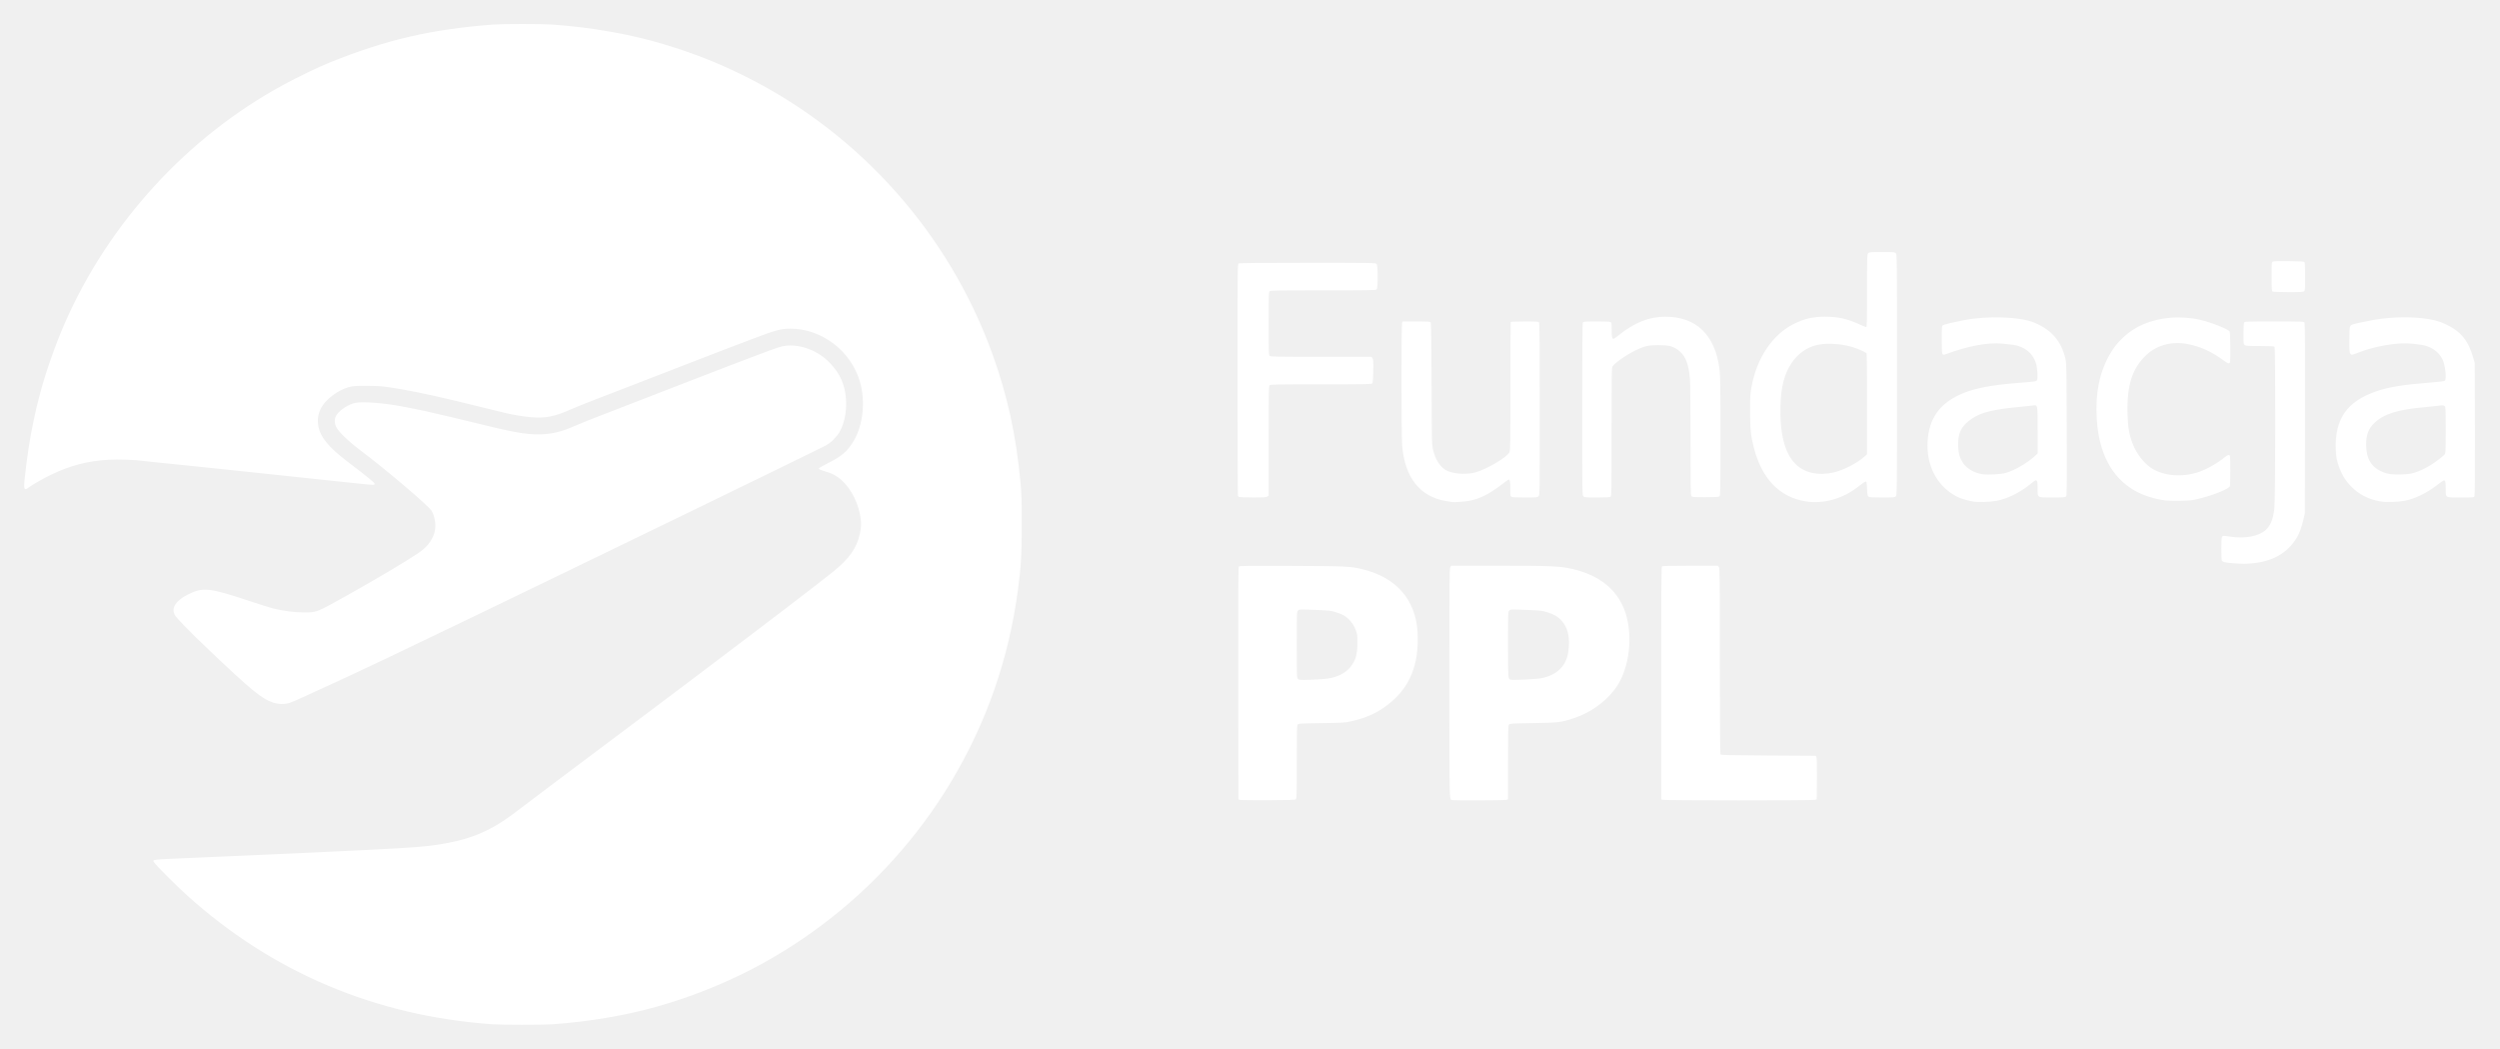
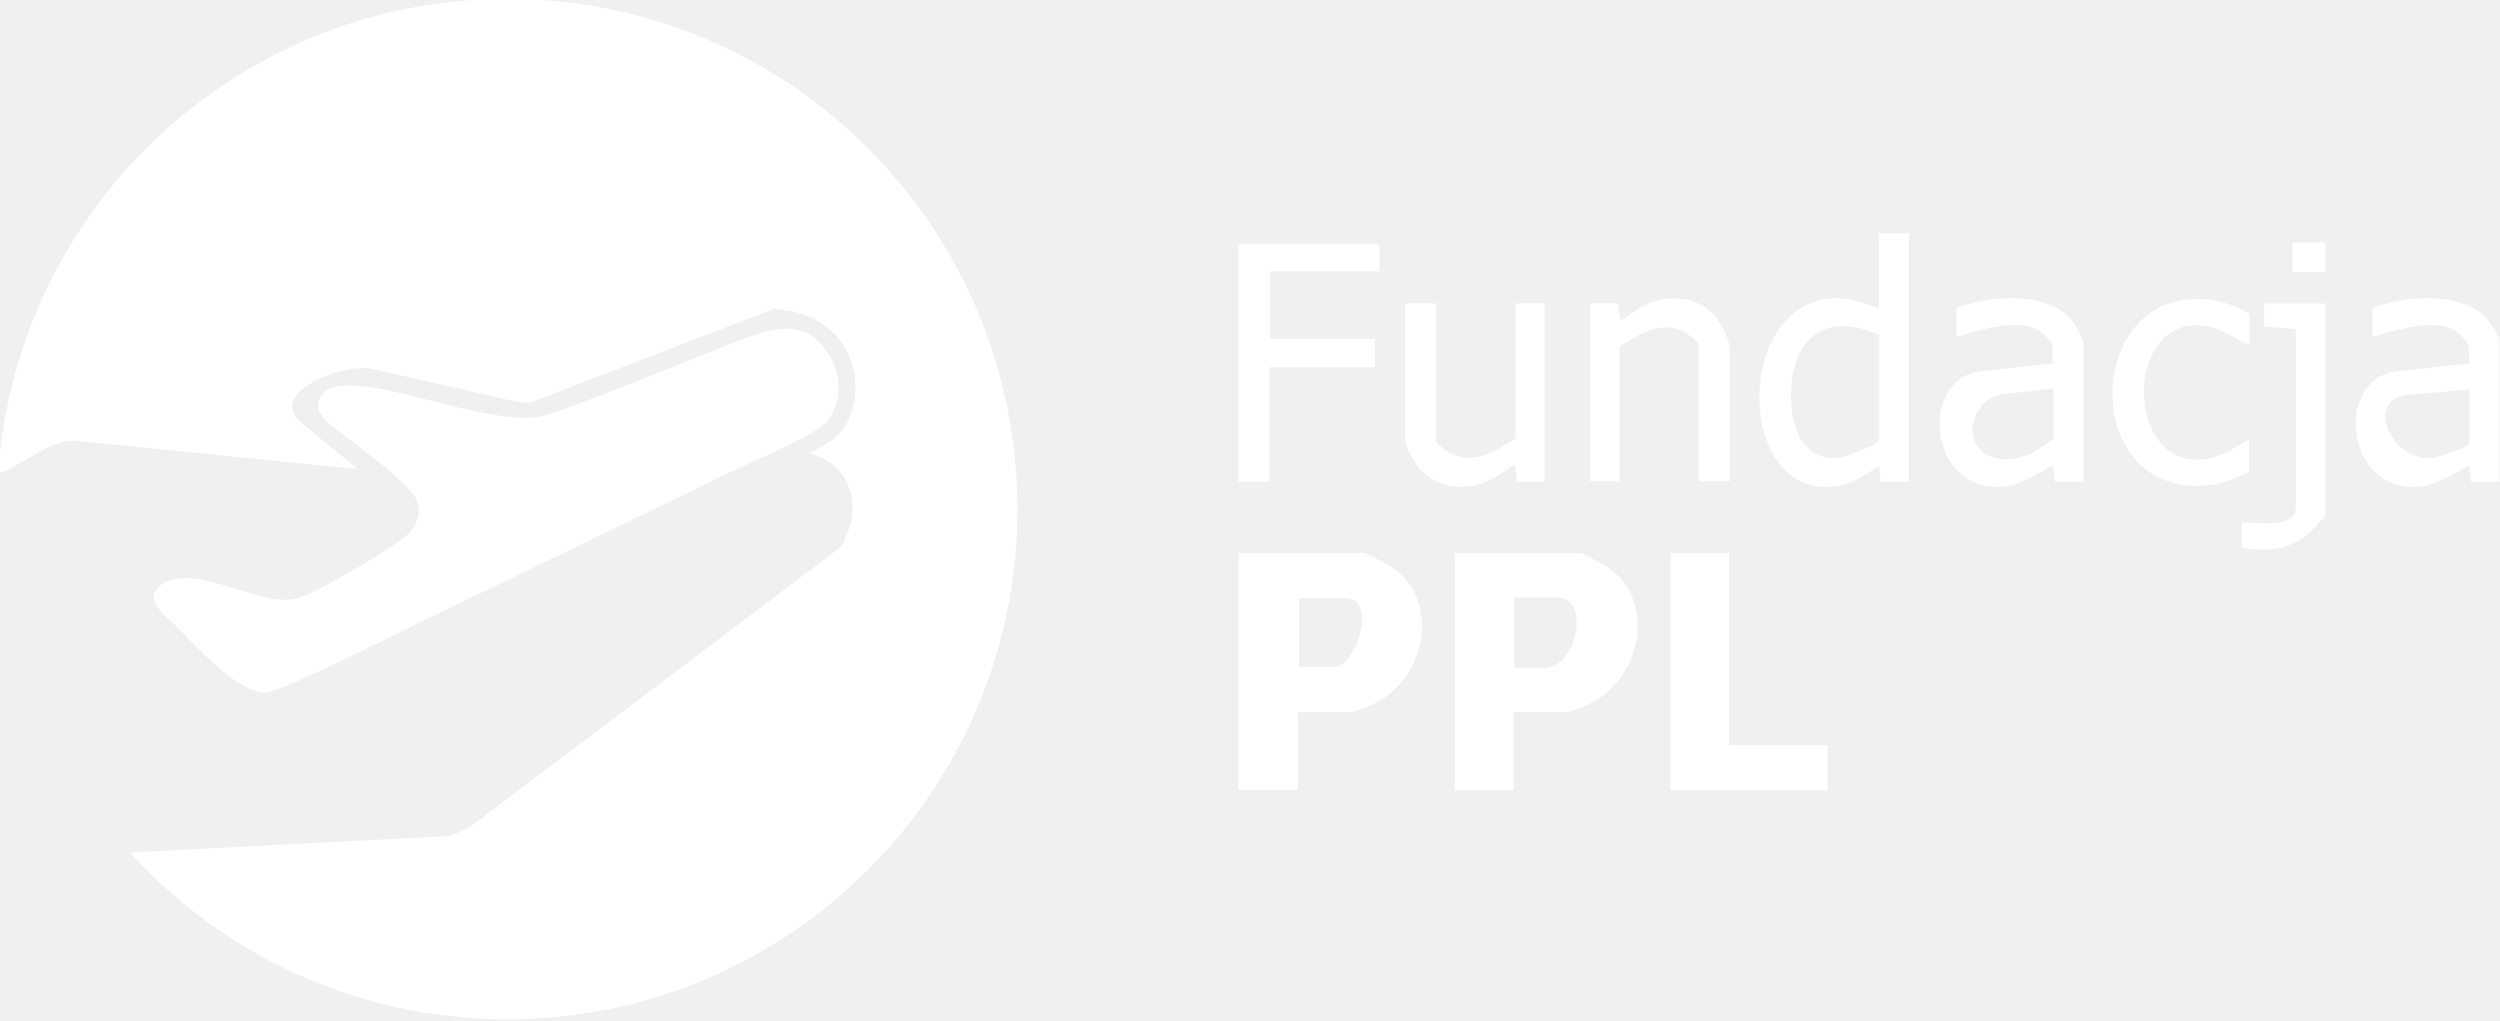
- <svg xmlns="http://www.w3.org/2000/svg" width="1044" height="438" viewBox="0 0 1044 438">
-   <path fill="#FFFFFF" fill-rule="evenodd" d="M205.50,427.73C156.68,424.20 113.75,406.03 77.99,373.76C73.69,369.87 65.13,361.31 64.33,360.09C63.56,358.91 63.02,358.98 80.00,358.26C83.51,358.11 88.85,357.88 91.88,357.74C100.07,357.38 108.19,357.02 114.50,356.75C117.59,356.61 122.49,356.39 125.38,356.26C128.26,356.12 133.16,355.89 136.25,355.75C163.12,354.51 173.69,353.89 178.88,353.26C195.40,351.27 204.48,347.66 216.50,338.31C218.36,336.87 224.99,331.86 231.25,327.18C248.32,314.41 275.96,293.66 281.62,289.38C284.38,287.30 290.34,282.80 294.88,279.38C320.48,260.08 341.54,243.99 347.80,238.95C354.95,233.17 357.99,228.85 359.28,222.63C359.87,219.75 359.87,217.88 359.27,214.82C358.00,208.35 354.31,202.18 349.94,199.21C348.14,197.99 347.26,197.60 344.38,196.75C343.01,196.35 342.10,195.95 342.06,195.73C342.01,195.50 343.35,194.69 346.06,193.33C351.81,190.43 354.19,188.34 356.76,183.91C360.57,177.35 361.58,167.67 359.31,159.62C355.64,146.66 343.38,137.23 330.25,137.26C326.13,137.26 324.13,137.81 314.12,141.63C310.90,142.86 309.83,143.26 307.88,144.00C307.19,144.25 306.01,144.70 305.25,145.00C304.49,145.30 303.31,145.74 302.62,146.00C301.94,146.25 299.46,147.21 297.12,148.12C294.79,149.03 290.85,150.55 288.38,151.50C284.29,153.07 280.08,154.70 272.75,157.55C271.31,158.11 269.62,158.76 269.00,159.00C262.27,161.59 260.03,162.46 256.38,163.88C254.04,164.78 250.94,165.98 249.50,166.53C244.71,168.37 240.15,170.20 238.39,170.99C231.73,173.98 227.88,174.73 221.80,174.23C218.76,173.98 214.06,173.19 210.88,172.40C207.89,171.65 193.81,168.21 191.25,167.60C189.81,167.26 187.95,166.82 187.12,166.62C178.53,164.56 169.50,162.76 162.38,161.70C159.40,161.26 157.49,161.14 153.12,161.14C148.11,161.13 147.45,161.18 145.62,161.70C143.41,162.34 141.20,163.47 139.05,165.05C134.17,168.66 132.13,172.97 132.98,177.87C133.79,182.51 137.22,186.71 145.12,192.73C153.81,199.35 156.50,201.55 156.50,202.02C156.50,202.63 156.38,202.63 150.38,202.00C147.76,201.72 143.99,201.33 142.00,201.12C140.01,200.92 136.86,200.59 135.00,200.38C133.14,200.18 129.46,199.78 126.81,199.51C124.17,199.23 119.83,198.77 117.19,198.49C114.54,198.22 110.86,197.82 109.00,197.62C107.14,197.41 103.99,197.08 102.00,196.88C100.01,196.67 97.31,196.39 96.00,196.25C94.69,196.11 91.43,195.77 88.75,195.49C86.07,195.22 81.79,194.77 79.25,194.50C69.71,193.49 65.07,193.02 63.25,192.87C62.22,192.78 60.70,192.61 59.87,192.49C56.72,192.01 49.38,191.77 45.25,192.00C36.67,192.49 29.36,194.39 21.50,198.17C17.88,199.91 13.64,202.33 11.85,203.67C10.18,204.93 9.85,204.30 10.23,200.61C11.21,191.29 12.43,183.24 13.97,176.00C15.15,170.42 15.31,169.77 16.83,164.00C19.13,155.34 23.17,143.88 27.05,135.00C45.43,93.01 78.26,57.23 118.38,35.44C124.47,32.13 133.26,27.90 138.00,26.00C161.54,16.55 180.25,12.22 206.00,10.25C210.00,9.95 226.38,9.95 230.62,10.25C247.44,11.46 263.64,14.32 277.38,18.50C290.62,22.53 300.19,26.33 311.79,32.13C359.37,55.94 396.55,97.79 414.61,147.88C420.89,165.29 424.46,181.56 426.30,201.25C426.78,206.34 426.85,208.71 426.85,219.00C426.85,231.54 426.56,236.60 425.25,246.38C421.40,275.20 412.11,301.83 397.31,326.50C383.34,349.77 364.89,370.19 343.12,386.48C322.34,402.04 299.60,413.24 274.12,420.45C261.29,424.09 246.07,426.64 230.62,427.75C226.83,428.02 209.33,428.01 205.50,427.73ZM518.00,334.03L517.38,333.85L517.31,285.39C517.26,248.67 517.32,236.84 517.54,236.58C517.79,236.28 521.11,236.24 539.73,236.32C563.06,236.42 564.01,236.47 569.25,237.73C583.23,241.09 591.45,250.47 592.20,263.91C592.96,277.62 588.96,287.31 579.62,294.41C574.99,297.92 570.67,299.83 564.08,301.30C561.87,301.79 560.65,301.86 552.04,301.98C542.93,302.12 542.44,302.15 542.10,302.61C541.81,303.02 541.75,305.57 541.75,318.27C541.75,332.07 541.71,333.47 541.34,333.78C541.00,334.06 538.81,334.13 529.77,334.17C523.64,334.19 518.34,334.13 518.00,334.03ZM606.50,334.08C605.47,333.71 605.50,335.23 605.50,285.26C605.50,242.31 605.54,237.30 605.89,236.81L606.28,236.25L626.51,236.25C648.45,236.25 651.57,236.39 657.00,237.63C665.09,239.48 671.27,243.17 675.24,248.51C677.91,252.10 679.48,256.02 680.26,261.00C681.78,270.78 679.47,281.58 674.47,288.04C670.31,293.40 664.30,297.64 657.70,299.84C652.21,301.68 651.20,301.81 640.42,301.97C631.19,302.12 630.69,302.15 630.35,302.61C630.06,303.02 630.00,305.59 630.00,318.43L630.00,333.76L629.36,334.01C628.69,334.26 607.20,334.33 606.50,334.08ZM694.56,333.99L694.00,333.77L694.00,285.31C694.00,247.95 694.07,236.78 694.30,236.55C694.52,236.33 697.50,236.25 706.16,236.25L717.72,236.25L718.11,236.81C718.46,237.30 718.50,241.44 718.50,275.99C718.51,299.90 718.60,314.77 718.74,315.00C718.95,315.33 721.55,315.39 738.80,315.50L758.62,315.62L758.87,316.25C759.03,316.64 759.10,320.02 759.05,325.32L758.98,333.77L758.35,334.01C757.53,334.32 695.34,334.31 694.56,333.99ZM114.12,293.40C109.36,291.82 105.13,288.36 87.25,271.37C79.12,263.64 73.65,258.03 73.00,256.74C71.54,253.88 73.43,250.88 78.25,248.39C84.65,245.10 87.31,245.36 104.17,250.98C108.27,252.35 112.77,253.75 114.17,254.11C118.16,255.12 123.11,255.75 126.96,255.75C132.38,255.75 132.15,255.84 145.25,248.51C157.29,241.77 169.56,234.48 174.43,231.19C178.24,228.62 180.26,226.16 181.40,222.75C182.32,219.97 181.83,215.79 180.29,213.30C178.94,211.12 160.93,195.83 150.50,188.01C145.71,184.42 141.39,180.26 140.49,178.38C139.60,176.53 139.65,174.65 140.63,173.24C142.11,171.09 145.68,168.81 148.45,168.23C151.37,167.62 160.05,168.27 167.50,169.65C171.18,170.34 175.81,171.25 177.62,171.66C184.62,173.23 193.26,175.28 202.75,177.61C216.58,181.02 221.99,181.80 227.98,181.25C232.34,180.85 235.44,179.96 240.99,177.51C242.30,176.93 244.38,176.07 245.62,175.59C246.86,175.11 248.55,174.45 249.38,174.13C250.70,173.61 252.49,172.92 260.00,170.01C261.03,169.61 262.94,168.87 264.25,168.37C265.56,167.87 267.30,167.19 268.12,166.87C268.95,166.55 270.98,165.76 272.62,165.13C274.27,164.49 276.75,163.53 278.12,162.99C284.39,160.55 288.02,159.14 289.75,158.49C290.78,158.10 292.47,157.45 293.50,157.05C294.53,156.65 297.06,155.67 299.12,154.88C301.19,154.08 303.44,153.22 304.12,152.95C304.81,152.68 305.94,152.25 306.62,152.00C307.31,151.74 309.23,151.01 310.88,150.37C319.34,147.09 325.06,145.02 326.67,144.66C332.75,143.28 340.56,145.72 345.69,150.59C349.96,154.65 352.28,158.86 353.13,164.12C354.08,169.95 353.15,176.14 350.69,180.50C350.26,181.26 349.11,182.66 348.14,183.63C346.71,185.05 345.85,185.64 343.62,186.73C336.80,190.09 324.33,196.20 321.38,197.62C319.59,198.49 315.65,200.40 312.62,201.87C309.60,203.35 305.55,205.32 303.62,206.25C301.70,207.18 297.43,209.26 294.12,210.88C290.82,212.49 287.11,214.29 285.88,214.88C284.64,215.46 280.38,217.53 276.41,219.47C272.44,221.41 269.16,223.00 269.13,223.00C269.09,223.00 265.38,224.80 260.88,227.00C256.38,229.20 252.67,231.00 252.64,231.00C252.60,231.00 249.35,232.57 245.41,234.49C241.48,236.42 237.55,238.32 236.69,238.72C235.83,239.12 232.10,240.93 228.40,242.73C224.71,244.53 221.65,246.00 221.62,246.00C221.59,246.00 218.65,247.42 215.09,249.15C211.54,250.89 207.72,252.73 206.62,253.25C205.53,253.77 202.49,255.23 199.88,256.50C197.26,257.77 194.11,259.29 192.88,259.88C191.64,260.46 188.99,261.73 187.00,262.69C179.85,266.14 164.32,273.59 161.75,274.81C150.71,280.05 140.74,284.70 135.88,286.88C132.71,288.29 128.45,290.25 126.40,291.22C124.35,292.20 121.95,293.23 121.06,293.50C118.87,294.18 116.37,294.14 114.12,293.40ZM554.80,283.36C558.93,282.69 562.11,281.06 564.11,278.60C566.36,275.84 567.06,273.42 567.07,268.38C567.07,265.20 567.01,264.72 566.42,263.18C565.63,261.14 564.68,259.71 563.18,258.32C561.79,257.05 560.74,256.50 558.00,255.63C556.11,255.03 555.28,254.94 550.50,254.74C542.77,254.42 542.83,254.42 542.25,255.00C541.76,255.49 541.75,255.83 541.75,269.25C541.75,282.71 541.76,283.01 542.25,283.50C542.74,283.99 542.97,284.00 547.69,283.86C550.41,283.78 553.60,283.55 554.80,283.36ZM643.84,283.23C650.30,282.02 654.28,278.19 655.16,272.38C656.08,266.21 655.05,261.82 651.92,258.70C650.51,257.29 649.17,256.56 646.25,255.63C644.36,255.03 643.53,254.94 638.75,254.74C631.02,254.42 631.08,254.42 630.50,255.00C630.01,255.49 630.00,255.83 630.00,269.20C630.00,283.38 630.01,283.48 631.00,283.82C631.86,284.12 641.44,283.68 643.84,283.23ZM933.12,235.22C929.41,234.96 928.36,234.69 928.16,233.94C928.07,233.63 928.01,231.40 928.00,228.99C928.00,225.66 928.08,224.48 928.34,224.13C928.67,223.67 928.76,223.67 931.75,224.11C937.95,225.03 943.58,223.98 946.48,221.37C948.52,219.52 949.60,216.90 950.13,212.50C950.61,208.58 950.67,145.27 950.20,144.80C949.98,144.58 948.28,144.50 944.13,144.50C939.31,144.50 938.27,144.44 937.81,144.11C937.27,143.73 937.25,143.58 937.25,139.47C937.25,137.02 937.36,135.01 937.51,134.73C937.76,134.27 938.16,134.25 950.12,134.25C962.20,134.25 962.49,134.26 962.75,134.75C962.93,135.09 962.99,147.18 962.94,174.81L962.87,214.38L962.31,216.83C961.57,220.08 960.62,222.71 959.52,224.52C955.67,230.89 949.48,234.47 941.00,235.24C937.84,235.52 937.48,235.52 933.12,235.22ZM606.50,209.64C606.29,209.59 605.28,209.41 604.25,209.25C593.26,207.55 586.79,199.37 585.77,185.86C585.42,181.31 585.40,135.79 585.74,134.89L585.99,134.25L591.74,134.25C597.06,134.25 597.50,134.28 597.73,134.71C597.88,135.00 598.01,144.47 598.07,160.40C598.16,185.29 598.17,185.66 598.70,187.88C599.65,191.79 601.34,194.55 603.77,196.17C606.32,197.86 612.37,198.38 616.38,197.27C621.21,195.92 629.60,190.95 630.62,188.83C630.96,188.13 631.01,184.90 631.00,161.38C630.99,146.72 631.05,134.62 631.13,134.49C631.22,134.35 633.62,134.25 637.01,134.25C642.41,134.25 642.75,134.28 642.99,134.73C643.17,135.06 643.25,146.81 643.25,170.98C643.25,206.42 643.25,206.75 642.75,207.25C642.28,207.72 641.92,207.75 637.05,207.75C633.02,207.75 631.74,207.67 631.37,207.41C630.95,207.10 630.91,206.75 630.96,204.16C631.02,201.44 630.81,200.25 630.27,200.25C630.16,200.25 629.18,200.94 628.10,201.78C622.38,206.21 618.40,208.27 613.82,209.14C611.95,209.50 607.25,209.82 606.50,209.64ZM754.28,209.36C743.45,207.61 736.05,199.94 732.72,187.00C731.44,182.06 731.15,179.24 731.14,171.88C731.13,165.56 731.18,164.56 731.72,161.62C733.95,149.43 740.45,139.75 749.45,135.24C753.71,133.11 757.43,132.25 762.36,132.25C767.85,132.25 771.88,133.15 776.88,135.49C778.26,136.13 779.53,136.62 779.69,136.56C779.93,136.48 780.00,133.04 780.00,121.35C780.00,106.58 780.01,106.24 780.50,105.75C780.97,105.28 781.33,105.25 786.25,105.25C791.17,105.25 791.53,105.28 792.00,105.75C792.50,106.25 792.50,106.58 792.50,156.50C792.50,206.42 792.50,206.75 792.00,207.25C791.53,207.72 791.17,207.75 786.30,207.75C782.21,207.75 780.99,207.67 780.61,207.40C780.19,207.09 780.11,206.64 780.00,204.09C779.90,201.71 779.80,201.12 779.50,201.06C779.29,201.02 777.99,201.88 776.62,202.98C770.03,208.26 761.88,210.59 754.28,209.36ZM823.88,209.37C821.61,208.95 819.10,208.18 817.62,207.43C809.89,203.53 805.27,195.59 805.25,186.20C805.24,176.48 809.13,169.76 817.20,165.56C823.33,162.36 830.44,160.87 844.60,159.79C849.88,159.39 850.61,159.28 850.94,158.85C851.47,158.16 851.19,153.54 850.49,151.46C849.12,147.40 845.80,144.76 841.12,144.00C840.30,143.87 838.23,143.64 836.52,143.49C830.31,142.95 822.21,144.46 813.02,147.87C811.22,148.53 811.21,148.50 811.20,141.86C811.20,136.79 811.24,136.12 811.62,135.85C812.07,135.52 815.86,134.60 820.25,133.75C830.43,131.77 843.89,132.23 849.92,134.76C857.20,137.81 861.22,142.55 862.94,150.12C863.29,151.66 863.35,155.32 863.43,179.41C863.51,204.45 863.48,206.98 863.12,207.35C862.77,207.69 861.96,207.75 857.54,207.75C850.87,207.75 851.25,207.98 851.25,204.02C851.25,201.73 851.17,200.99 850.89,200.76C850.45,200.40 850.41,200.42 848.00,202.34C843.57,205.86 838.64,208.27 834.10,209.14C831.19,209.69 826.24,209.81 823.88,209.37ZM994.38,209.38C989.41,208.50 985.50,206.48 982.20,203.09C979.55,200.37 977.94,197.56 976.69,193.50C976.09,191.54 975.94,190.52 975.82,187.62C975.32,175.03 980.53,167.59 992.77,163.41C998.01,161.61 1003.94,160.65 1015.06,159.78C1018.84,159.49 1021.13,159.21 1021.37,159.00C1022.22,158.30 1021.55,152.32 1020.35,149.95C1018.74,146.78 1015.58,144.63 1011.62,144.01C1007.25,143.32 1004.02,143.21 1000.30,143.63C995.30,144.18 990.06,145.42 985.86,147.03C982.47,148.32 982.43,148.33 981.94,147.73C981.55,147.26 981.50,146.58 981.50,142.11C981.50,138.86 981.60,136.80 981.78,136.40C982.20,135.48 982.50,135.39 990.25,133.86C997.06,132.51 1005.02,132.15 1011.75,132.87C1016.10,133.33 1018.81,134.02 1021.71,135.39C1028.12,138.41 1031.21,142.21 1033.31,149.62L1033.87,151.62L1033.94,179.19C1033.99,198.27 1033.93,206.91 1033.75,207.25C1033.50,207.73 1033.21,207.75 1028.03,207.75C1021.31,207.75 1021.75,208.01 1021.75,203.97C1021.75,201.03 1021.56,200.40 1020.78,200.69C1020.56,200.77 1019.23,201.72 1017.83,202.80C1013.70,205.98 1008.55,208.43 1004.51,209.14C1001.36,209.69 996.76,209.80 994.38,209.38ZM905.00,209.02C900.48,208.54 895.24,206.89 891.71,204.84C882.19,199.30 876.86,189.25 875.98,175.17C875.29,164.19 877.12,155.22 881.59,147.67C883.19,144.97 884.61,143.19 886.91,141.00C891.96,136.19 898.50,133.44 906.68,132.70C910.51,132.35 915.50,132.68 919.03,133.52C923.79,134.64 930.96,137.48 931.48,138.46C931.77,139.00 931.88,150.63 931.60,151.35C931.34,152.02 930.65,151.80 928.97,150.55C924.17,146.94 919.04,144.61 913.78,143.64C907.39,142.46 901.09,144.11 896.84,148.08C890.76,153.76 888.50,160.74 888.82,172.88C888.96,178.38 889.51,181.55 890.99,185.39C892.54,189.41 895.68,193.48 898.81,195.51C903.82,198.77 911.78,199.43 918.50,197.13C921.93,195.96 926.56,193.33 929.46,190.91C930.63,189.93 931.35,189.76 931.60,190.40C931.80,190.92 931.79,202.21 931.58,202.97C931.28,204.11 924.89,206.72 918.62,208.28C916.00,208.93 915.07,209.04 911.25,209.12C908.84,209.17 906.03,209.13 905.00,209.02ZM517.75,207.57C517.54,207.49 517.29,207.30 517.19,207.15C517.09,207.00 517.01,185.14 517.00,158.57C517.00,111.07 517.01,110.26 517.48,110.01C517.81,109.83 527.25,109.75 546.32,109.75C573.47,109.75 574.69,109.77 575.09,110.21C575.69,110.87 575.71,120.26 575.11,120.86C574.76,121.21 572.38,121.25 552.75,121.25C533.12,121.25 530.74,121.29 530.39,121.64C530.05,121.99 530.00,123.56 530.00,135.13C530.00,146.69 530.05,148.26 530.39,148.61C530.74,148.96 533.04,149.00 551.89,149.00L572.99,149.00L573.38,149.60C573.72,150.11 573.77,150.95 573.70,154.94C573.64,158.49 573.54,159.78 573.28,160.09C572.97,160.46 571.15,160.50 551.86,160.50C533.04,160.50 530.74,160.54 530.39,160.89C530.04,161.24 530.00,163.70 530.00,184.13L530.00,206.97L529.44,207.36C528.98,207.69 528.00,207.75 523.51,207.73C520.55,207.72 517.96,207.65 517.75,207.57ZM661.50,207.25C661.00,206.75 661.00,206.42 661.00,170.98C661.00,146.81 661.08,135.06 661.26,134.73C661.50,134.28 661.84,134.25 667.10,134.25C671.97,134.25 672.73,134.30 673.03,134.66C673.28,134.96 673.35,135.76 673.30,137.62C673.23,140.21 673.48,141.50 674.06,141.50C674.23,141.50 675.16,140.86 676.12,140.09C682.86,134.67 688.89,132.26 695.75,132.26C708.68,132.25 716.55,139.89 718.36,154.21C718.69,156.82 718.75,161.13 718.75,182.12C718.75,204.90 718.72,206.97 718.34,207.28C718.01,207.55 716.72,207.62 712.44,207.62C707.30,207.62 706.94,207.59 706.60,207.14C706.30,206.73 706.25,203.15 706.25,183.89C706.24,171.37 706.14,159.85 706.01,158.29C705.45,151.54 703.92,148.01 700.66,145.88C698.53,144.50 696.89,144.14 692.75,144.13C688.70,144.13 687.11,144.48 683.50,146.19C679.55,148.06 674.13,151.87 673.59,153.17C673.30,153.87 673.24,158.35 673.26,180.56C673.27,205.48 673.25,207.14 672.84,207.43C672.52,207.66 671.01,207.75 667.20,207.75C662.33,207.75 661.97,207.72 661.50,207.25ZM838.00,197.48C841.58,196.46 847.06,193.29 850.00,190.52L851.25,189.35L851.25,179.69C851.25,168.64 851.33,169.07 849.27,169.35C848.64,169.44 846.33,169.68 844.12,169.89C832.80,170.95 827.90,172.13 823.93,174.73C819.42,177.69 817.81,180.93 818.06,186.50C818.20,189.53 818.77,191.41 820.16,193.44C821.75,195.75 824.87,197.54 828.11,198.01C830.64,198.37 835.86,198.09 838.00,197.48ZM1008.64,197.41C1010.81,196.76 1013.41,195.53 1015.69,194.08C1017.81,192.73 1020.92,190.33 1021.36,189.69C1021.70,189.22 1021.75,187.82 1021.75,179.59C1021.75,171.24 1021.70,169.99 1021.36,169.64C1020.91,169.19 1020.49,169.17 1018.25,169.49C1017.36,169.62 1015.16,169.85 1013.38,170.00C1001.82,170.98 995.81,172.86 991.86,176.71C989.47,179.05 988.49,181.66 988.51,185.70C988.53,191.62 990.73,195.21 995.54,197.16C997.67,198.03 999.38,198.24 1003.25,198.12C1005.89,198.04 1007.06,197.89 1008.64,197.41ZM765.87,197.33C770.12,196.37 775.86,193.43 778.98,190.62L780.00,189.69L780.00,168.78C779.99,157.28 779.91,147.75 779.81,147.60C779.59,147.26 777.64,146.28 775.75,145.56C770.82,143.66 763.91,143.02 759.25,144.02C754.89,144.96 750.95,147.76 748.33,151.80C745.44,156.26 744.09,161.46 743.84,169.12C743.46,180.99 745.58,189.29 750.14,193.81C753.82,197.46 759.57,198.75 765.87,197.33ZM949.44,121.73C949.04,121.50 949.00,120.93 949.00,115.50C949.00,109.75 949.02,109.51 949.51,109.25C949.84,109.07 952.11,109.00 956.27,109.05C961.50,109.11 962.56,109.19 962.76,109.50C962.89,109.71 962.99,112.41 963.00,115.54C963.00,120.37 962.94,121.27 962.61,121.61C962.27,121.94 961.33,122.00 956.04,121.99C952.32,121.99 949.70,121.88 949.44,121.73Z" />
+ <svg xmlns="http://www.w3.org/2000/svg" width="1024" height="418" viewBox="0 0 1024 418">
+   <path fill="#FFFFFF" d="M416.73 208.51C416.73 323.93 323.16 417.50 207.73 417.50C146.72 417.50 91.81 391.36 53.60 349.66C53.95 349.33 54.24 349.11 54.39 349.10L181.56 342.57C187.33 342.27 192.92 338.44 197.41 335.05L344.54 223.94C345.43 223.27 346.16 220.14 346.69 219.05C351.45 209.33 349.45 196.66 340.54 189.80C337.95 187.80 334.79 186.77 331.81 185.49C335.25 183.57 338.99 181.95 341.98 179.35C350.10 172.29 351.88 159.87 349.21 149.90C345.77 137.07 334.37 128.31 321.34 127.16C320.99 127.13 320.49 127.03 319.94 126.92C318.75 126.69 317.31 126.40 316.64 126.66L217.49 164.83C216.68 165.14 211.71 164.56 210.67 164.33L152.73 151.15C140.59 148.39 108.56 161.07 123.61 173.39L146.54 192.17L31.51 180.58C25.22 179.95 19.26 183.38 13.52 186.68C12.01 187.55 10.52 188.41 9.03 189.18C6.59 190.46 4.24 192.22 1.60 193.07C0.82 193.33 0.05 193.43 -0.73 193.46C6.98 85.06 97.37 -0.49 207.73 -0.49C323.16 -0.49 416.73 93.08 416.73 208.51ZM109.46 283.49C99.74 284.96 84.49 269.19 75.41 259.80C73.87 258.22 72.51 256.82 71.39 255.71C70.91 255.23 70.32 254.70 69.69 254.13C66.07 250.87 60.88 246.18 63.98 241.77C70.09 233.07 84.80 237.56 98.06 241.61C104.55 243.59 110.69 245.46 115.30 245.63C118.12 245.73 120.94 245.48 123.60 244.47C132.54 241.07 158.96 225.70 166.24 219.55C170.54 215.93 172.99 210.07 170.61 204.65C167.71 198.03 146.72 182.71 140.11 177.69C139.74 177.40 139.33 177.10 138.90 176.78C135.05 173.94 129.21 169.63 130.39 164.68C132.49 155.81 146.04 157.82 152.67 158.80C152.84 158.82 153.00 158.85 153.16 158.87C159.43 159.79 167.48 161.82 176.00 163.96C192.23 168.05 210.17 172.57 220.77 170.70C230.56 168.98 286.97 145.51 301.03 140.14C315.63 134.56 330.07 129.10 340.06 146.11C344.74 154.08 344.89 166.69 337.90 173.47C331.83 179.36 308.20 188.96 299.35 193.28C256.55 214.17 213.61 234.81 170.72 255.52C160.13 260.64 117.82 282.23 109.46 283.49ZM507.23 323.55V226.52H558.14C560.14 226.52 564.22 229.21 566.14 230.11C592.09 242.30 584.82 280.27 560.12 289.37C558.11 290.11 555.03 291.71 552.91 291.71H531.71V323.55ZM595.89 323.68V226.56H646.93C648.88 226.56 653.03 229.40 654.91 230.31C680.28 242.67 673.08 279.96 648.88 289.21C646.91 289.97 643.79 291.66 641.69 291.66H619.97V323.68ZM769.57 126.46V95.59H781.87V197.33H770.33L769.67 190.92C764.06 194.31 759.15 198.11 752.47 199.12C712.20 205.21 709.72 128.94 747.40 122.52C755.35 121.17 762.30 123.61 769.57 126.46ZM840.80 148.84V141.94C840.80 140.90 839.07 138.99 838.42 138.19C831.15 129.24 813.93 134.29 803.68 137.29C802.85 137.53 802.06 137.76 801.33 137.97V126.19C815.20 120.68 842.60 118.62 850.70 134.32C851.46 135.78 853.36 138.77 853.36 140.40V197.31H841.62L840.82 190.58C840.04 191.02 839.27 191.46 838.50 191.91C829.64 197.00 821.24 201.82 810.41 198.30C789.20 191.40 788.88 154.61 811.18 152.13ZM1011.33 148.86V142.50C1011.33 141.25 1009.64 139.17 1008.89 138.22C1001.76 129.22 984.34 134.31 974.15 137.28C973.33 137.52 972.56 137.75 971.84 137.95V126.17C985.66 120.67 1012.59 118.70 1020.98 133.95C1021.67 135.22 1023.78 138.11 1023.78 139.51V197.37H1012.10L1011.38 190.52C1010.53 191.00 1009.70 191.48 1008.86 191.96C999.89 197.08 991.35 201.96 980.43 198.16C959.86 190.99 959.29 154.57 981.62 152.12ZM684.16 323.76V226.47H708.23V305.16H748.53V323.76ZM507.22 197.21V100.00H565.00V111.15H520.14V138.83H563.18V150.42H519.91V197.21ZM695.73 197.13V140.90C695.73 140.42 693.80 138.94 693.42 138.56C686.54 131.71 677.12 133.60 669.51 138.25C667.89 139.23 663.31 141.81 663.31 141.96V197.12H651.28V124.27H662.78L663.74 131.40C667.59 128.82 671.28 125.95 675.60 124.17C686.03 119.86 698.97 122.48 704.76 132.75C706.14 135.19 708.52 139.79 708.52 142.62V197.13ZM575.58 124.26H588.26V180.96C588.26 181.42 590.33 182.92 590.71 183.28C597.65 189.78 606.75 187.99 614.32 183.48C615.99 182.48 620.71 179.72 620.71 179.47V124.26H632.69V197.29H621.35L620.50 190.20C616.58 192.61 612.95 195.58 608.68 197.39C598.72 201.62 585.95 199.37 579.91 189.86C578.51 187.65 575.58 182.81 575.58 180.17ZM769.74 137.26C743.33 125.21 730.98 144.22 734.09 168.98C735.43 179.58 741.42 188.82 753.27 187.52C755.63 187.25 769.74 181.86 769.74 180.44ZM921.43 128.55V141.47C919.89 140.71 918.38 139.89 916.88 139.07C911.12 135.94 905.45 132.86 898.47 133.26C870.61 134.88 871.55 188.85 900.30 188.29C908.41 188.13 914.59 183.98 921.23 179.88V193.13C915.40 196.30 909.18 198.60 902.50 198.97C851.03 201.89 853.97 116.83 904.77 122.76C910.71 123.46 916.35 125.43 921.43 128.55ZM918.21 224.21V213.83C919.08 213.87 920.06 213.94 921.10 214.02C928.84 214.60 940.36 215.46 940.36 207.83V134.71L927.40 133.81V124.32H952.52V210.95C952.52 211.63 949.97 213.78 949.47 214.42C941.49 224.51 930.53 226.70 918.21 224.21ZM1011.54 159.59 986.43 161.69C966.38 163.37 981.83 195.08 1001.79 185.95C1004.93 184.51 1011.54 183.99 1011.54 180.55ZM841.05 159.18 820.17 161.48C810.37 162.57 804.21 175.85 810.61 183.66C815.50 189.65 825.54 188.75 831.80 185.73C834.24 184.56 841.05 179.95 841.05 179.92ZM620.18 244.79V273.58H632.50C646.31 273.58 651.18 244.79 638.29 244.79ZM532.11 245.00V273.20H546.99C554.70 273.20 565.17 245.00 550.81 245.00ZM939.04 111.50V99.28H952.48V111.50Z" />
</svg>
